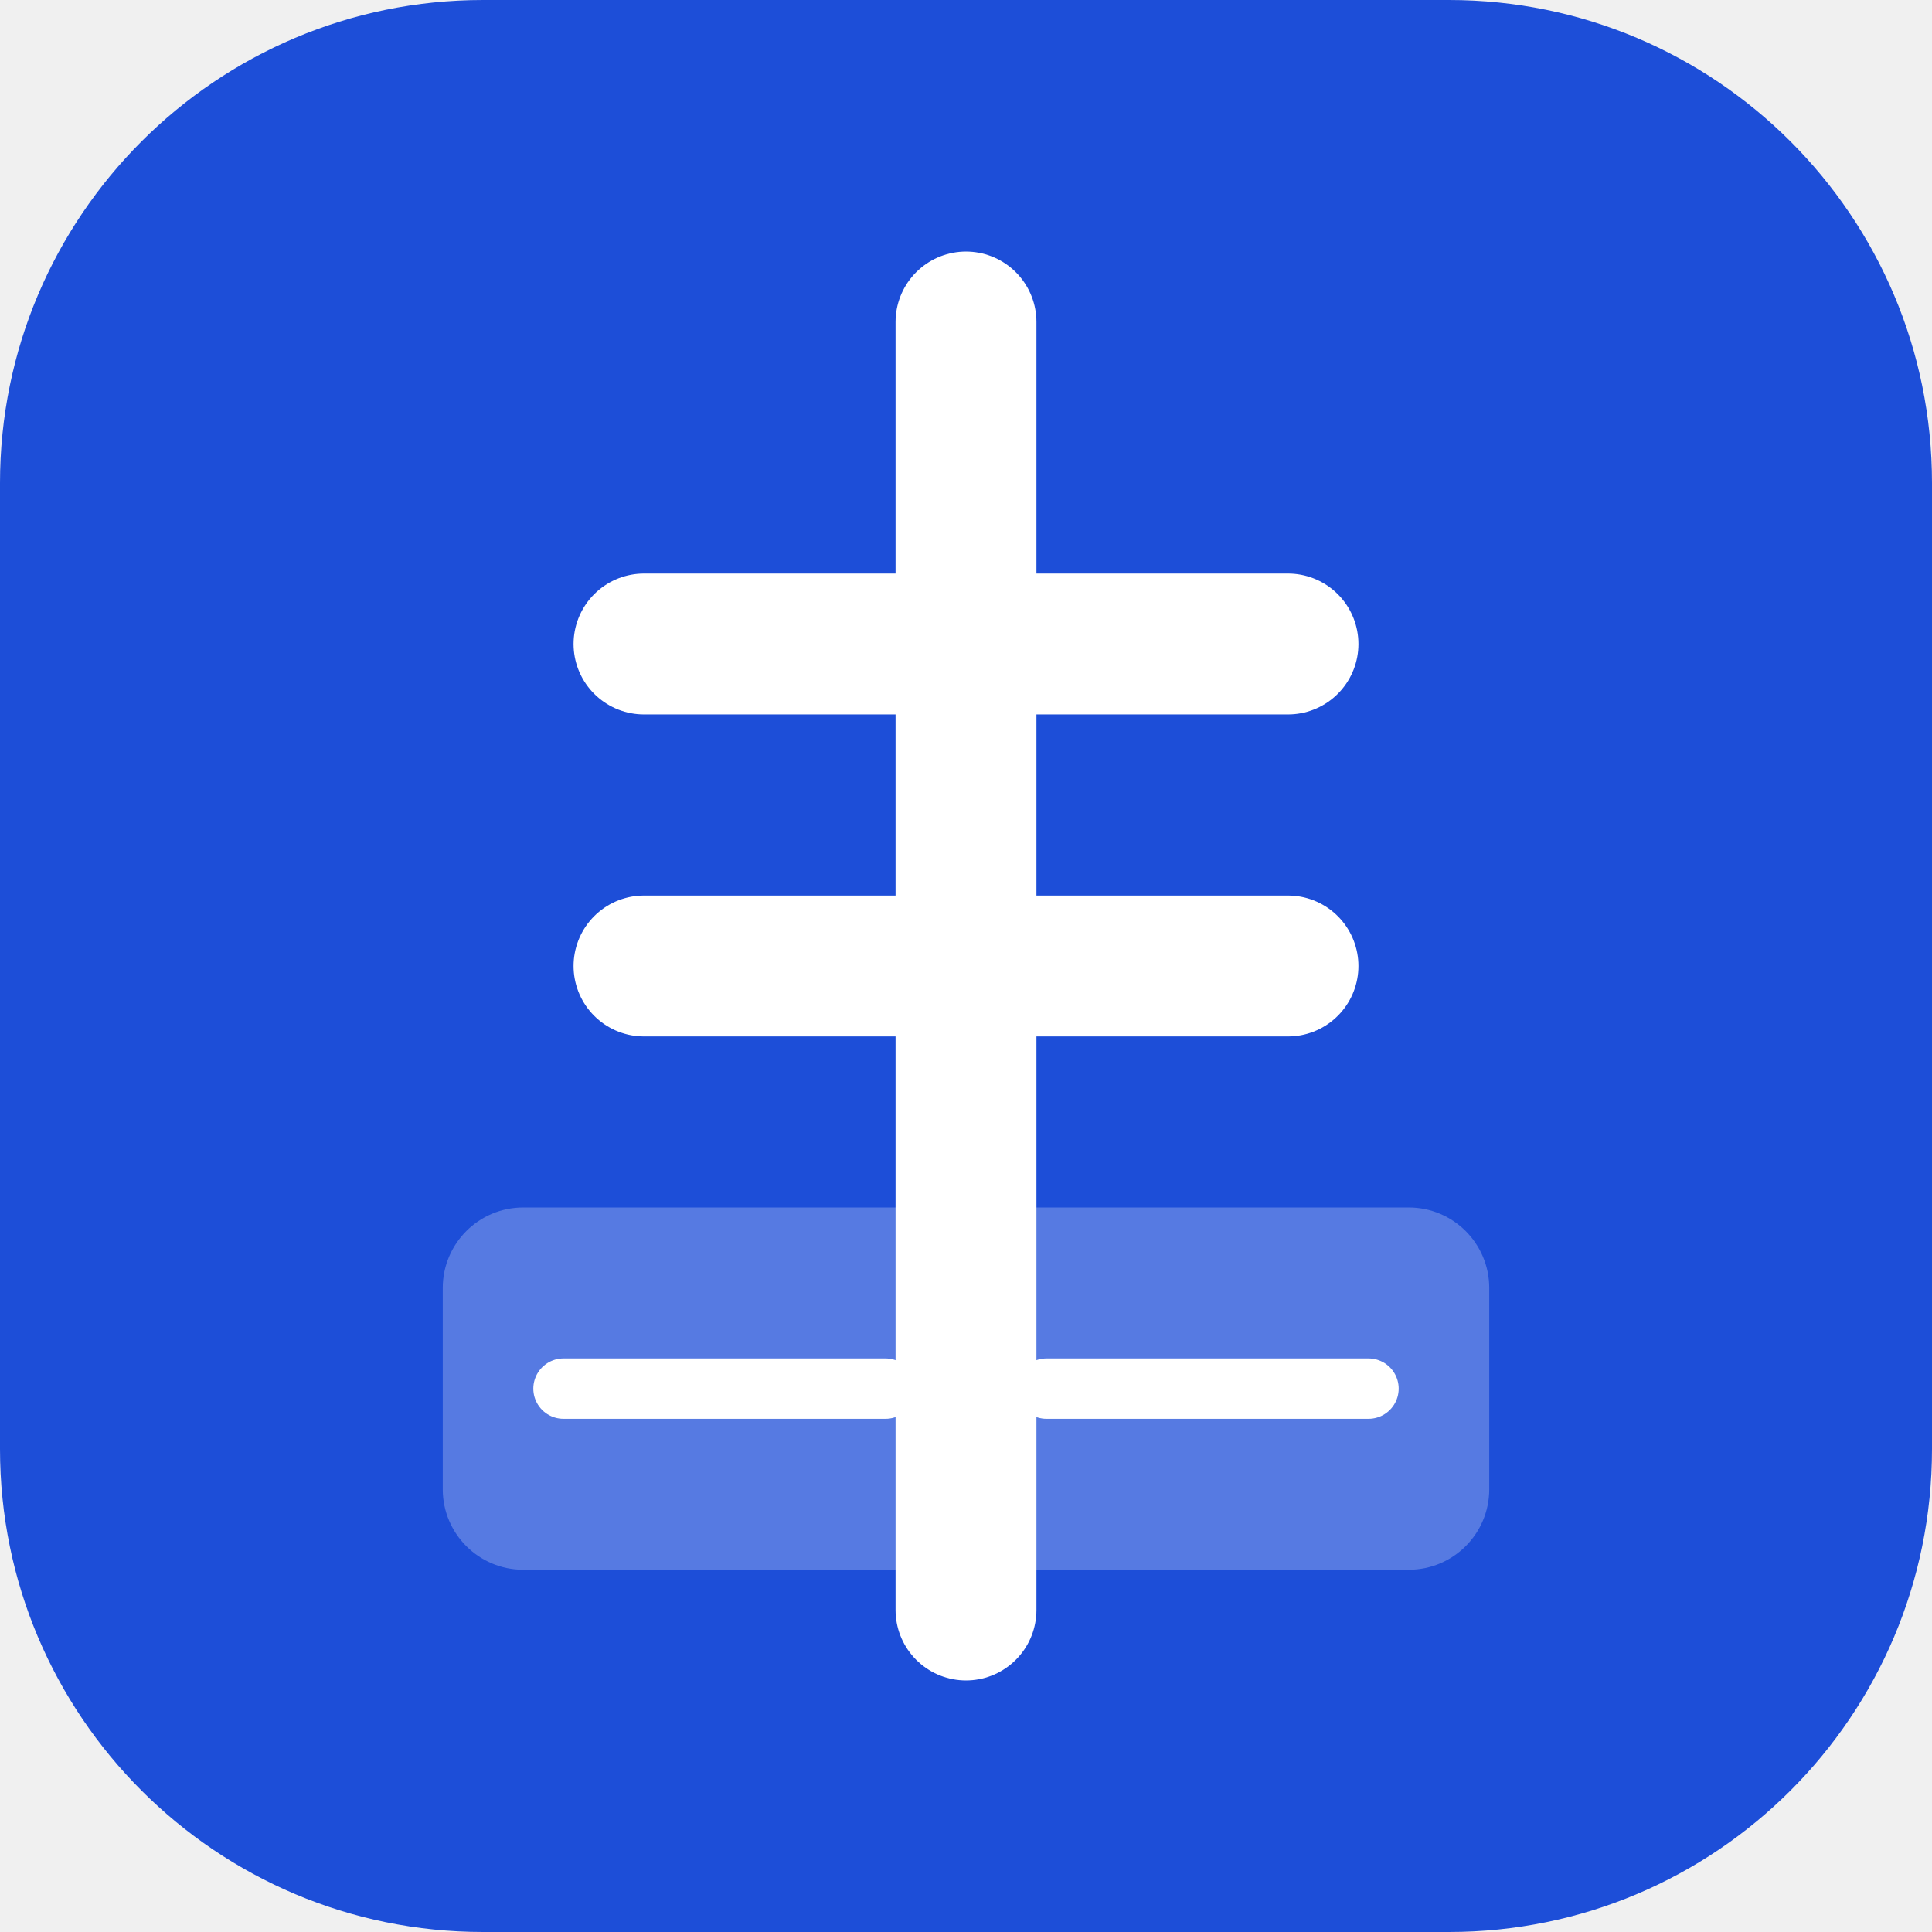
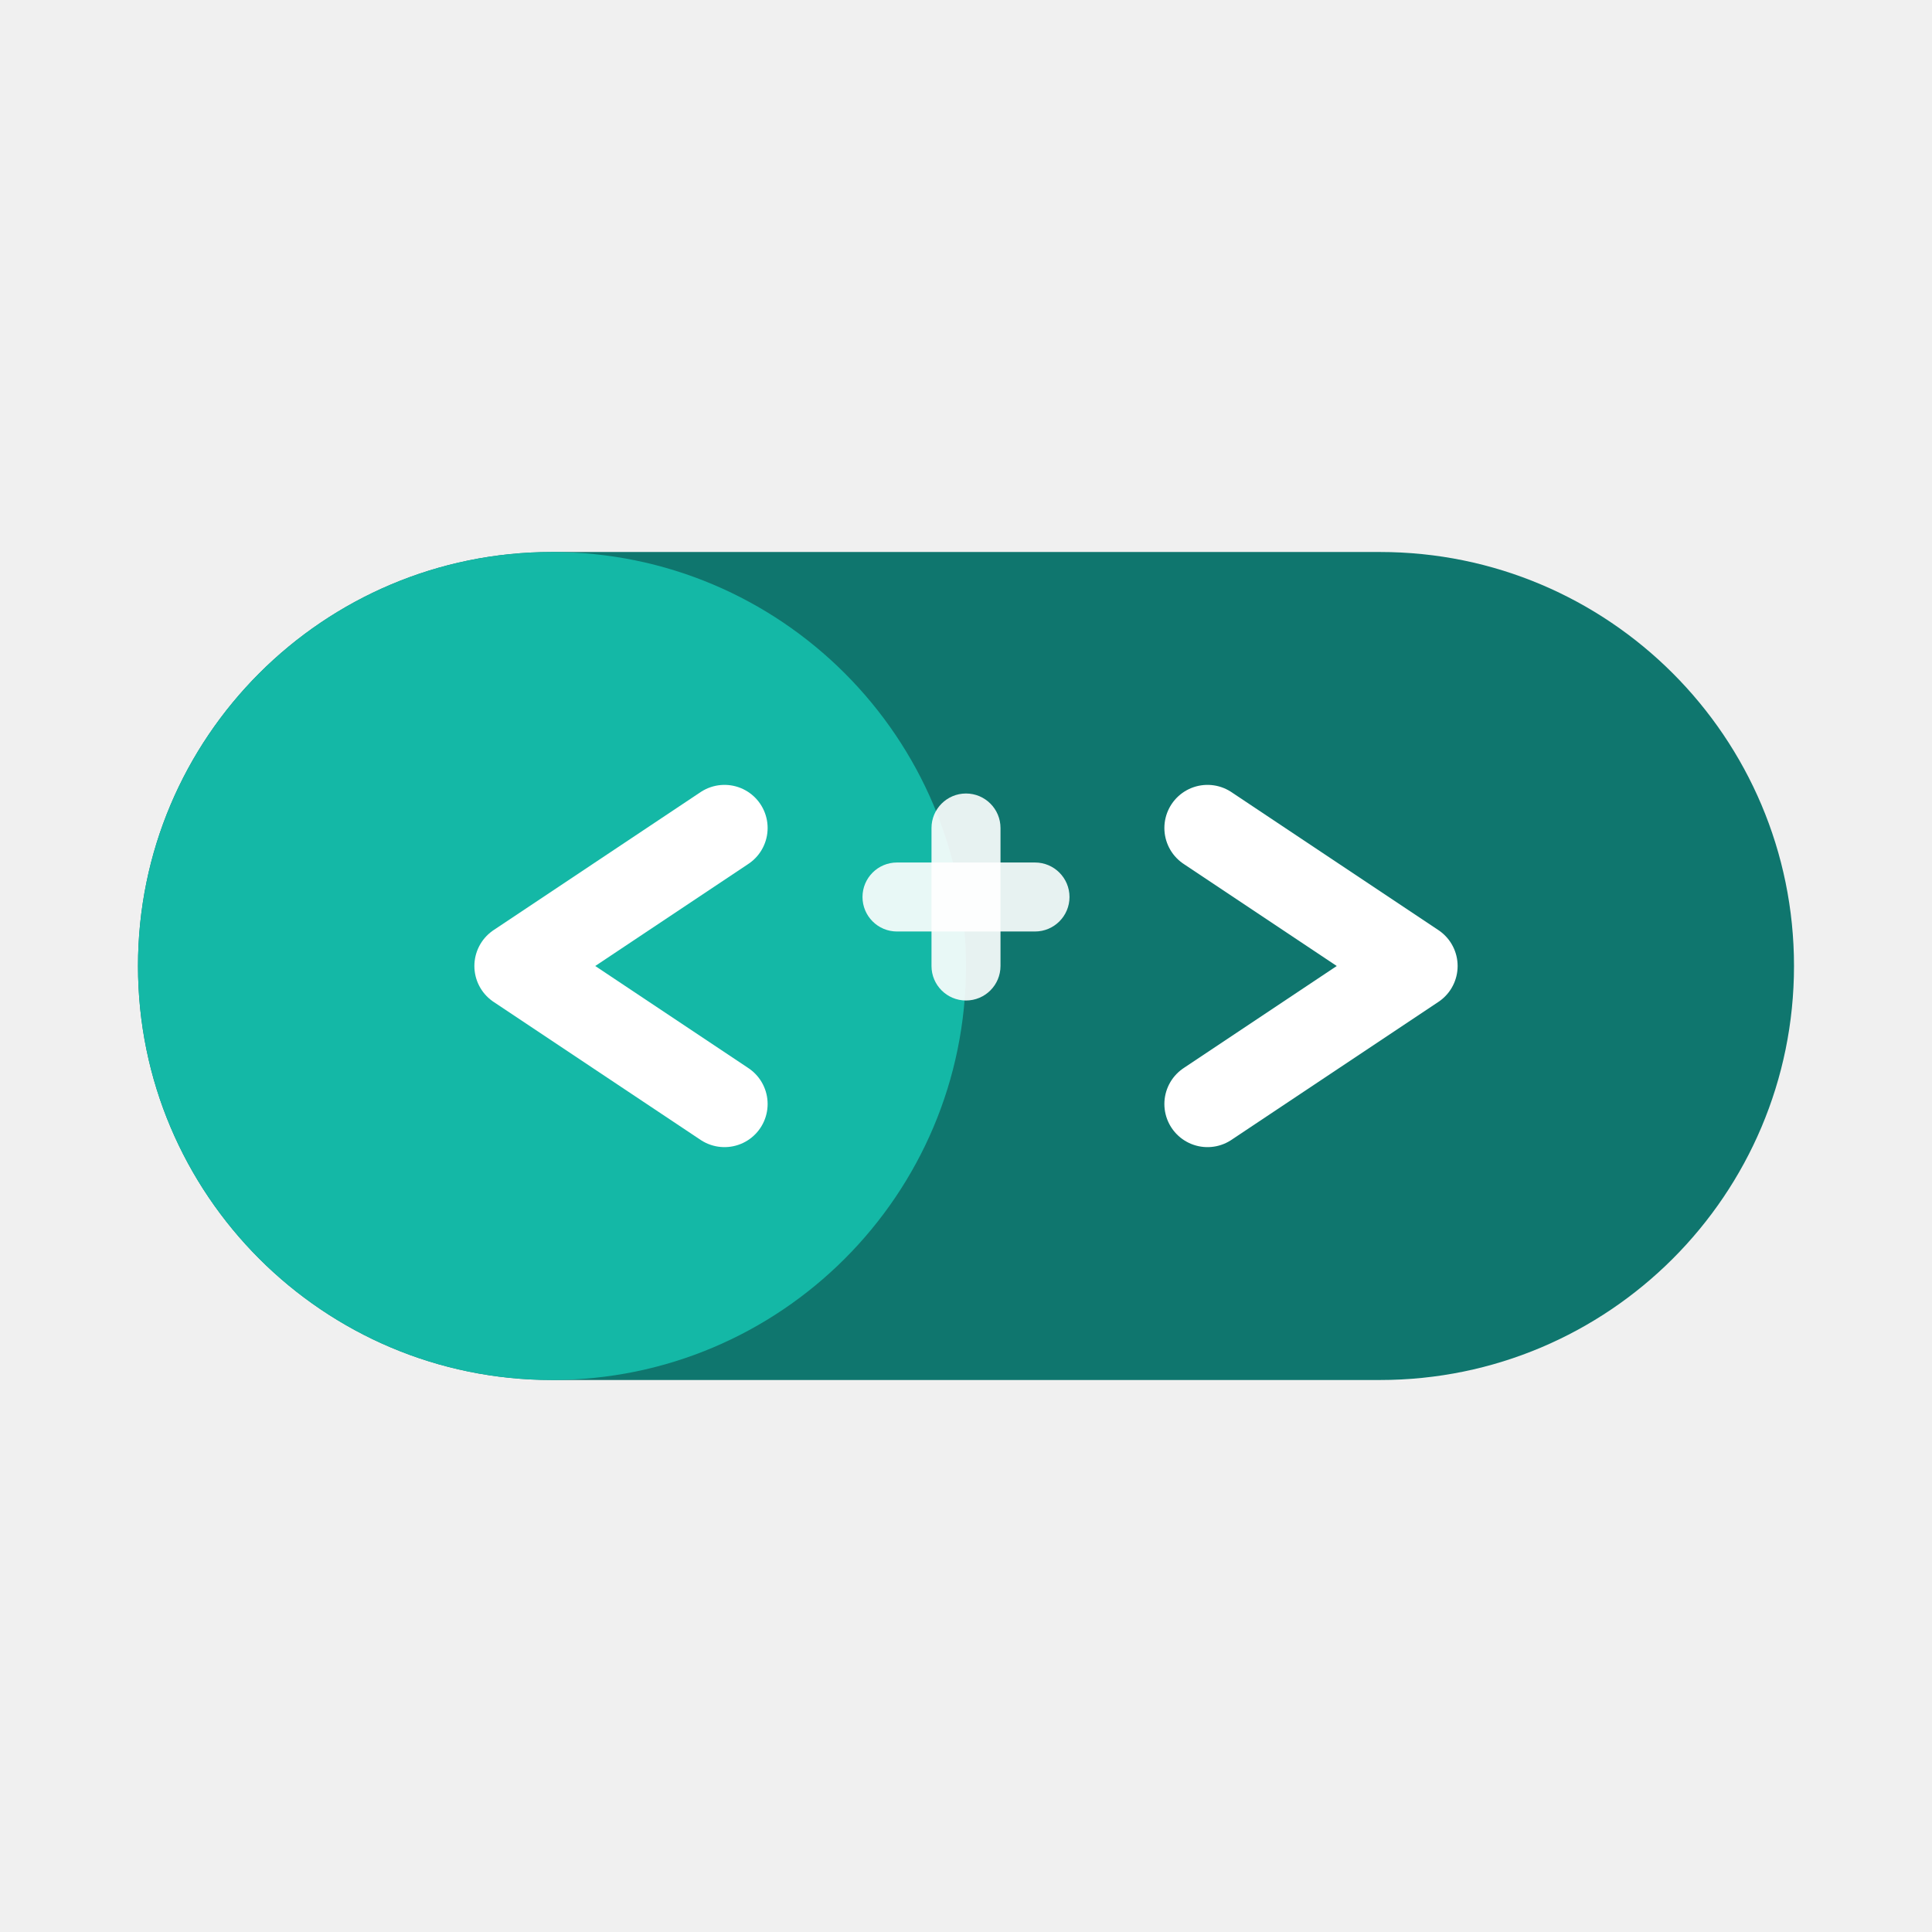
- <svg xmlns="http://www.w3.org/2000/svg" viewBox="0 0 48 48" fill="none">
-   <rect width="48" height="48" rx="12" fill="#1d4ed8" />
-   <path d="M24 8L24 40" stroke="white" stroke-width="3.5" stroke-linecap="round" />
-   <path d="M16 16L32 16" stroke="white" stroke-width="3.5" stroke-linecap="round" />
-   <path d="M16 24L32 24" stroke="white" stroke-width="3.5" stroke-linecap="round" />
-   <rect x="11" y="30" width="26" height="9" rx="2" fill="white" fill-opacity="0.25" />
-   <path d="M14 34.5H22" stroke="white" stroke-width="1.5" stroke-linecap="round" />
-   <path d="M26 34.5H34" stroke="white" stroke-width="1.5" stroke-linecap="round" />
+ <svg xmlns="http://www.w3.org/2000/svg" viewBox="0 0 56 56" fill="none">
+   <rect x="4" y="16" width="48" height="24" rx="12" fill="#0F766E" />
+   <rect x="4" y="16" width="24" height="24" rx="12" fill="#14B8A6" />
+   <path d="M35 24L41 28L35 32" stroke="white" stroke-width="2.5" stroke-linecap="round" stroke-linejoin="round" />
+   <path d="M21 32L15 28L21 24" stroke="white" stroke-width="2.5" stroke-linecap="round" stroke-linejoin="round" />
+   <rect x="25" y="25" width="6" height="2" rx="1" fill="white" opacity="0.9" />
+   <rect x="27" y="23" width="2" height="6" rx="1" fill="white" opacity="0.9" />
</svg>
